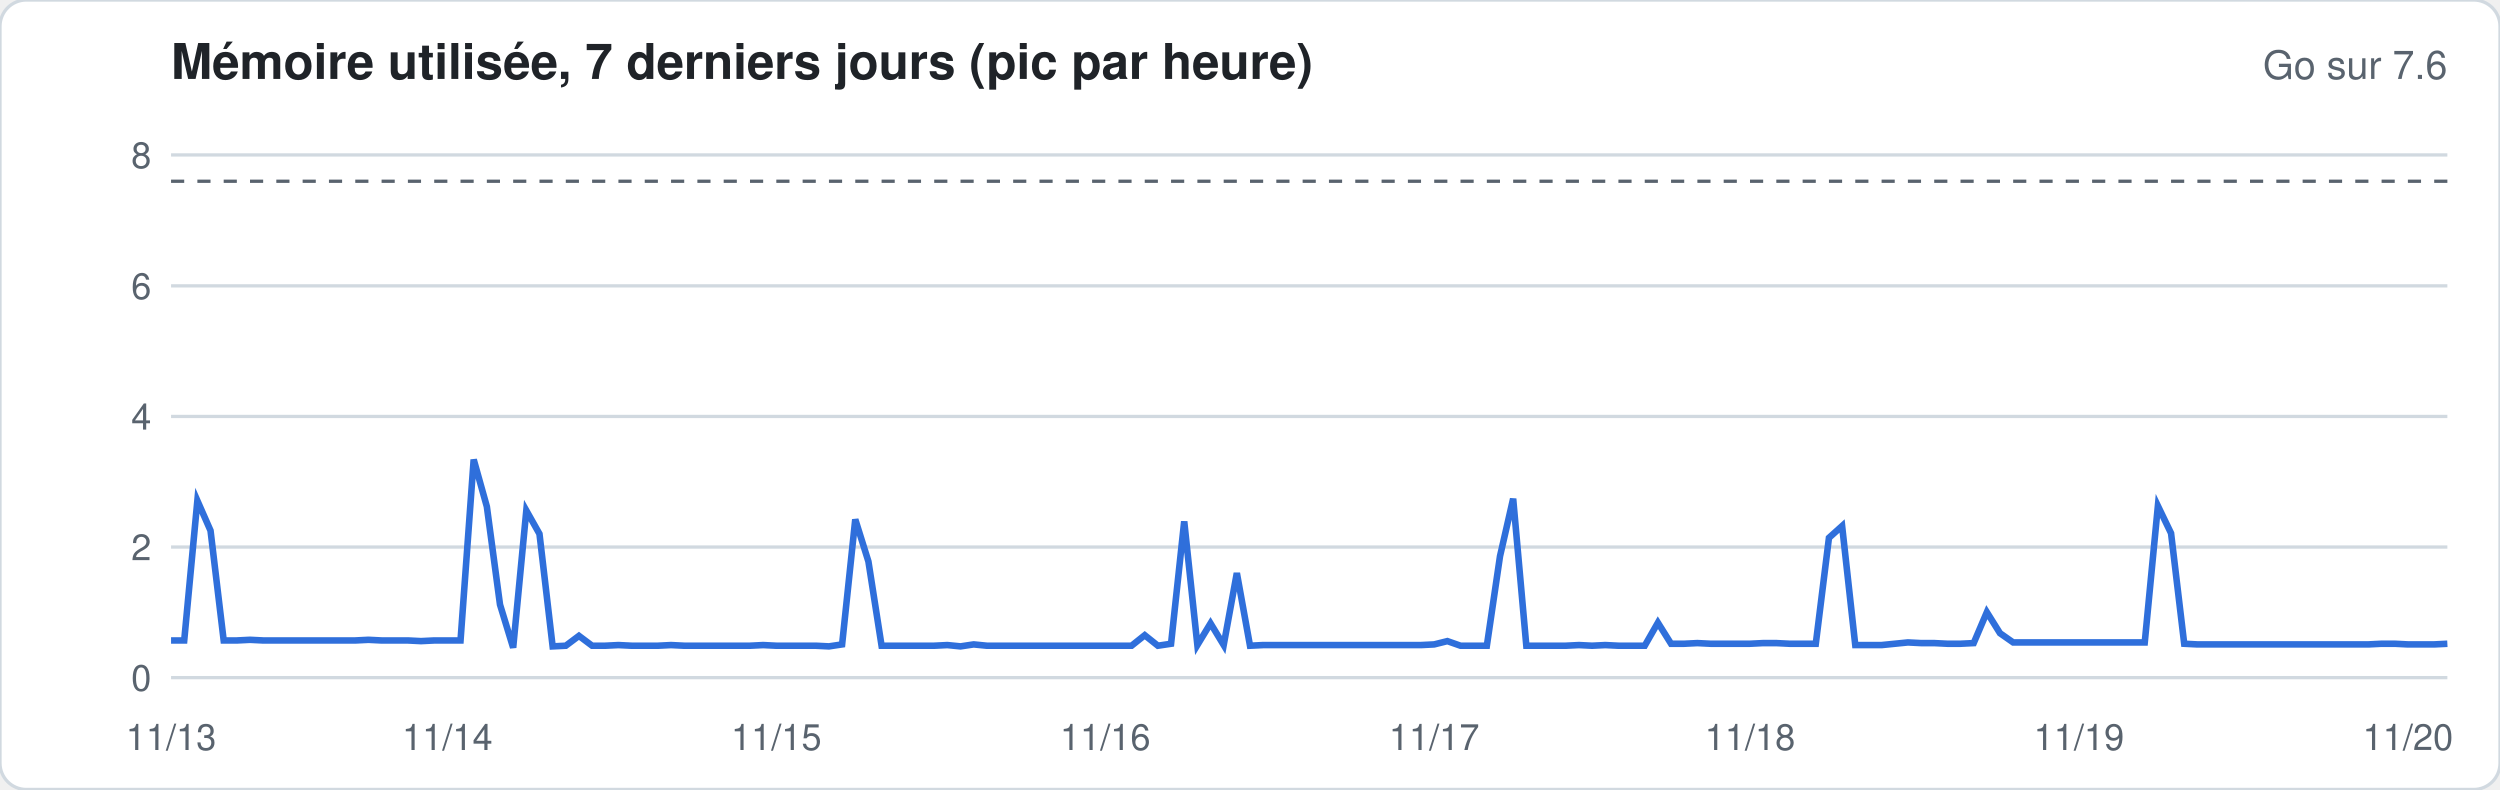
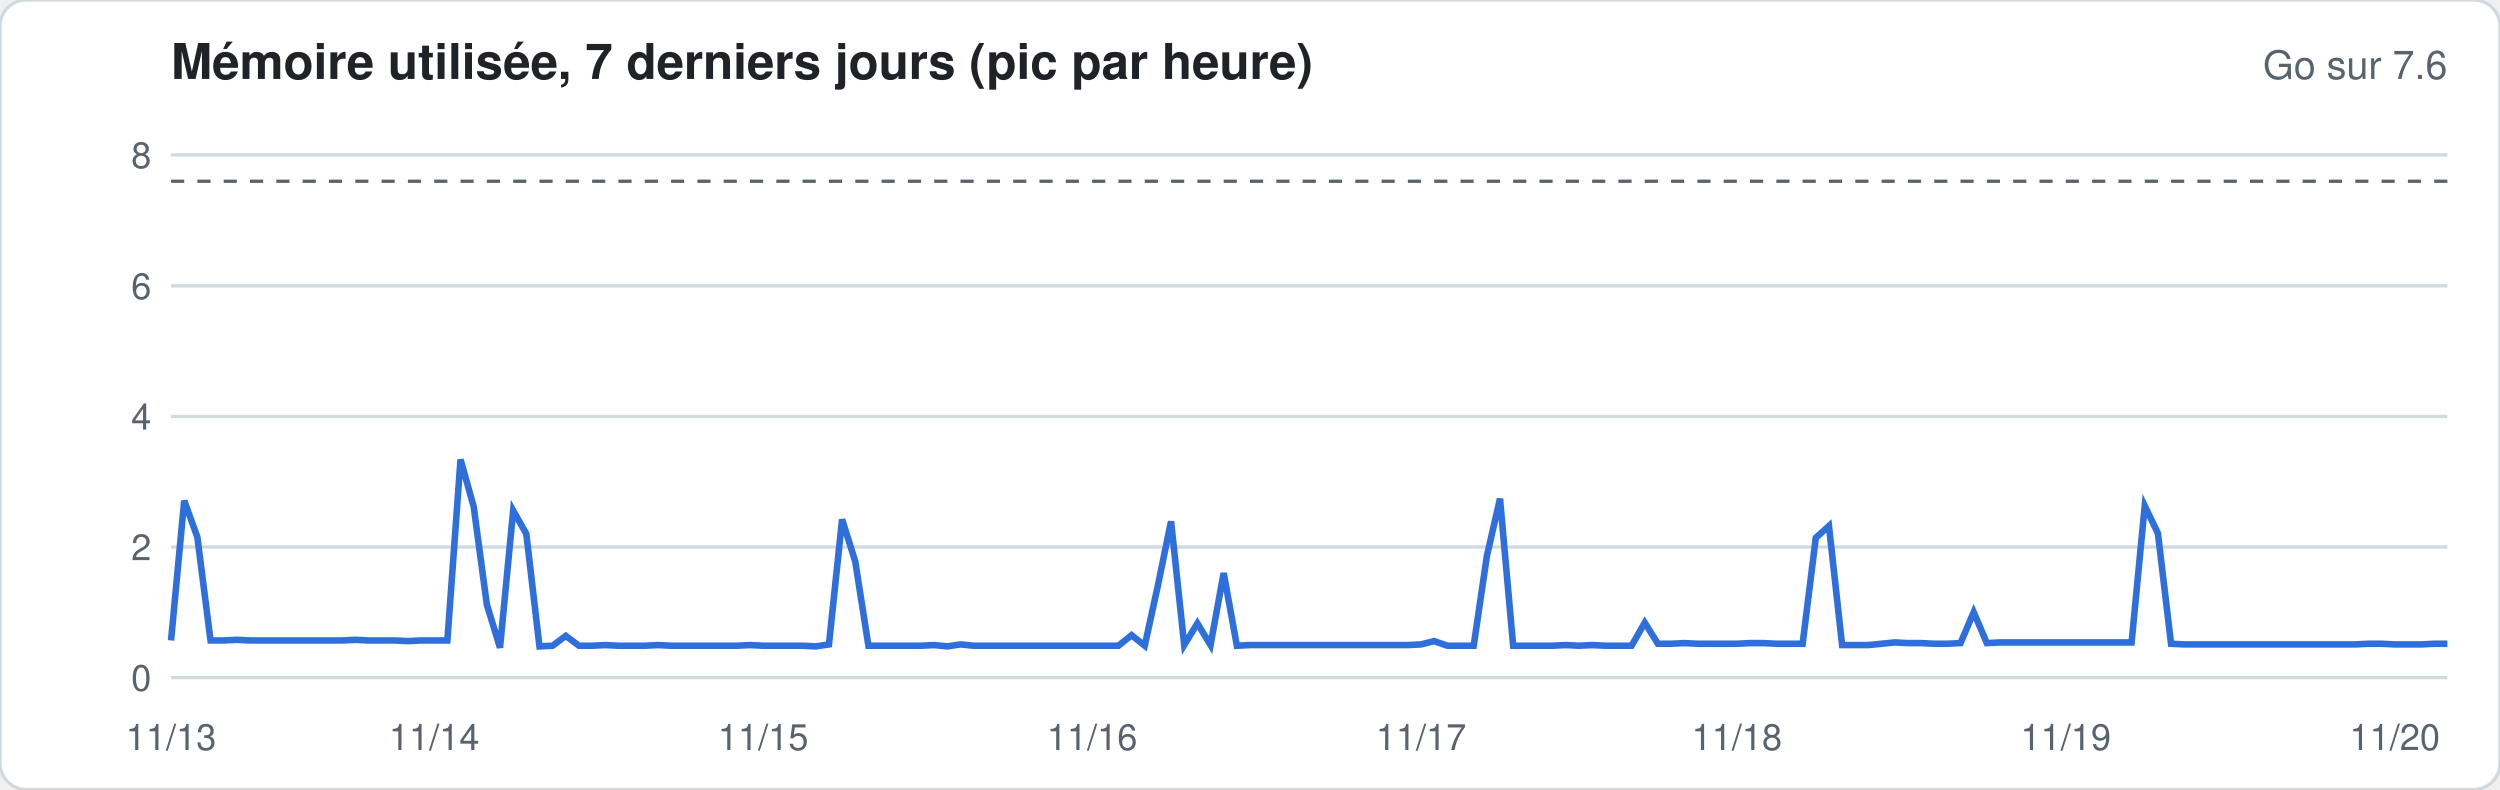
<svg xmlns="http://www.w3.org/2000/svg" width="760" height="240" viewBox="0 0 760 240" font-family="-apple-system,Segoe UI,Helvetica,Arial,sans-serif">
  <rect width="760" height="240" rx="8" fill="#ffffff" stroke="#d1d9e0" />
  <text x="52" y="24" font-size="15" font-weight="600" fill="#1f2328">Mémoire utilisée, 7 derniers jours (pic par heure)</text>
  <text x="744" y="24" font-size="12" fill="#59636e" text-anchor="end">Go sur 7.6</text>
  <line x1="52" x2="744" y1="206.0" y2="206.0" stroke="#d1d9e0" stroke-width="1" />
  <text x="46" y="210.0" font-size="11" fill="#59636e" text-anchor="end">0</text>
  <line x1="52" x2="744" y1="166.3" y2="166.3" stroke="#d1d9e0" stroke-width="1" />
  <text x="46" y="170.3" font-size="11" fill="#59636e" text-anchor="end">2</text>
  <line x1="52" x2="744" y1="126.6" y2="126.6" stroke="#d1d9e0" stroke-width="1" />
  <text x="46" y="130.6" font-size="11" fill="#59636e" text-anchor="end">4</text>
  <line x1="52" x2="744" y1="86.9" y2="86.9" stroke="#d1d9e0" stroke-width="1" />
  <text x="46" y="90.9" font-size="11" fill="#59636e" text-anchor="end">6</text>
  <line x1="52" x2="744" y1="47.1" y2="47.1" stroke="#d1d9e0" stroke-width="1" />
  <text x="46" y="51.1" font-size="11" fill="#59636e" text-anchor="end">8</text>
  <line x1="52" x2="744" y1="55.1" y2="55.1" stroke="#59636e" stroke-dasharray="4 4" />
-   <polyline fill="none" stroke="#2f6fdb" stroke-width="2" points="52.0,194.7 56.0,194.7 60.0,152.2 64.0,161.3 68.0,194.7 72.0,194.7 76.0,194.5 80.0,194.7 84.0,194.7 88.0,194.7 92.0,194.7 96.0,194.7 100.0,194.7 104.0,194.7 108.0,194.7 112.0,194.5 116.0,194.7 120.0,194.7 124.0,194.7 128.0,194.9 132.0,194.7 136.0,194.7 140.0,194.7 144.0,139.7 148.0,154.0 152.0,183.8 156.0,196.9 160.0,155.2 164.0,162.3 168.0,196.5 172.0,196.3 176.0,193.3 180.0,196.3 184.0,196.3 188.0,196.1 192.0,196.3 196.0,196.3 200.0,196.3 204.0,196.1 208.0,196.3 212.0,196.3 216.0,196.3 220.0,196.3 224.0,196.3 228.0,196.3 232.0,196.1 236.0,196.3 240.0,196.3 244.0,196.3 248.0,196.3 252.0,196.5 256.0,195.9 260.0,157.9 264.0,170.7 268.0,196.3 272.0,196.3 276.0,196.3 280.0,196.3 284.0,196.3 288.0,196.1 292.0,196.5 296.0,195.9 300.0,196.3 304.0,196.3 308.0,196.3 312.0,196.3 316.0,196.3 320.0,196.3 324.0,196.3 328.0,196.3 332.0,196.3 336.0,196.3 340.0,196.3 344.0,196.3 348.0,193.1 352.0,196.3 356.0,195.7 360.0,158.5 364.0,196.1 368.0,189.5 372.0,196.1 376.0,174.2 380.0,196.3 384.0,196.1 388.0,196.1 392.0,196.1 396.0,196.1 400.0,196.1 404.0,196.1 408.0,196.1 412.0,196.1 416.0,196.1 420.0,196.1 424.0,196.1 428.0,196.1 432.0,196.1 436.0,195.9 440.0,194.9 444.0,196.3 448.0,196.3 452.0,196.3 456.0,169.1 460.0,151.6 464.0,196.3 468.0,196.3 472.0,196.3 476.0,196.3 480.0,196.1 484.0,196.3 488.0,196.1 492.0,196.3 496.0,196.3 500.0,196.3 504.0,189.3 508.0,195.7 512.0,195.7 516.0,195.5 520.0,195.7 524.0,195.7 528.0,195.7 532.0,195.7 536.0,195.5 540.0,195.5 544.0,195.7 548.0,195.7 552.0,195.7 556.0,163.5 560.0,159.9 564.0,196.1 568.0,196.1 572.0,196.1 576.0,195.7 580.0,195.3 584.0,195.5 588.0,195.5 592.0,195.7 596.0,195.7 600.0,195.5 604.0,186.1 608.0,192.5 612.0,195.3 616.0,195.3 620.0,195.3 624.0,195.3 628.0,195.3 632.0,195.3 636.0,195.3 640.0,195.3 644.0,195.3 648.0,195.3 652.0,195.3 656.0,153.8 660.0,162.1 664.0,195.7 668.0,195.9 672.0,195.9 676.0,195.9 680.0,195.9 684.0,195.9 688.0,195.9 692.0,195.9 696.0,195.9 700.0,195.9 704.0,195.9 708.0,195.9 712.0,195.9 716.0,195.9 720.0,195.9 724.0,195.7 728.0,195.7 732.0,195.9 736.0,195.9 740.0,195.9 744.0,195.7" />
+   <polyline fill="none" stroke="#2f6fdb" stroke-width="2" points="52.0,194.7 56.0,152.2 60.0,163.3 64.0,194.7 68.0,194.7 72.0,194.5 76.0,194.7 80.0,194.7 84.0,194.7 88.0,194.7 92.0,194.7 96.0,194.7 100.0,194.7 104.0,194.7 108.0,194.5 112.0,194.7 116.0,194.7 120.0,194.7 124.0,194.9 128.0,194.7 132.0,194.7 136.0,194.7 140.0,139.7 144.0,154.0 148.0,183.8 152.0,196.9 156.0,155.2 160.0,162.3 164.0,196.5 168.0,196.3 172.0,193.3 176.0,196.3 180.0,196.3 184.0,196.1 188.0,196.3 192.0,196.3 196.0,196.3 200.0,196.1 204.0,196.3 208.0,196.3 212.0,196.3 216.0,196.3 220.0,196.3 224.0,196.3 228.0,196.1 232.0,196.3 236.0,196.3 240.0,196.3 244.0,196.3 248.0,196.5 252.0,195.9 256.0,157.9 260.0,170.7 264.0,196.3 268.0,196.3 272.0,196.3 276.0,196.3 280.0,196.3 284.0,196.1 288.0,196.5 292.0,195.9 296.0,196.3 300.0,196.3 304.0,196.3 308.0,196.3 312.0,196.3 316.0,196.3 320.0,196.3 324.0,196.3 328.0,196.3 332.0,196.3 336.0,196.3 340.0,196.3 344.0,193.1 348.0,196.3 352.0,178.0 356.0,158.5 360.0,196.1 364.0,189.5 368.0,196.1 372.0,174.2 376.0,196.3 380.0,196.1 384.0,196.1 388.0,196.1 392.0,196.1 396.0,196.1 400.0,196.1 404.0,196.1 408.0,196.1 412.0,196.1 416.0,196.1 420.0,196.1 424.0,196.1 428.0,196.1 432.0,195.9 436.0,194.9 440.0,196.3 444.0,196.3 448.0,196.3 452.0,169.1 456.0,151.6 460.0,196.3 464.0,196.3 468.0,196.3 472.0,196.3 476.0,196.1 480.0,196.3 484.0,196.1 488.0,196.3 492.0,196.3 496.0,196.3 500.0,189.3 504.0,195.7 508.0,195.7 512.0,195.5 516.0,195.7 520.0,195.7 524.0,195.7 528.0,195.7 532.0,195.5 536.0,195.5 540.0,195.7 544.0,195.7 548.0,195.7 552.0,163.5 556.0,159.9 560.0,196.1 564.0,196.1 568.0,196.1 572.0,195.7 576.0,195.3 580.0,195.5 584.0,195.5 588.0,195.7 592.0,195.7 596.0,195.5 600.0,186.1 604.0,195.5 608.0,195.3 612.0,195.3 616.0,195.3 620.0,195.3 624.0,195.3 628.0,195.3 632.0,195.3 636.0,195.3 640.0,195.3 644.0,195.3 648.0,195.3 652.0,153.8 656.0,162.1 660.0,195.7 664.0,195.9 668.0,195.9 672.0,195.9 676.0,195.9 680.0,195.9 684.0,195.9 688.0,195.9 692.0,195.9 696.0,195.9 700.0,195.9 704.0,195.9 708.0,195.9 712.0,195.9 716.0,195.9 720.0,195.7 724.0,195.7 728.0,195.9 732.0,195.9 736.0,195.9 740.0,195.7 744.0,195.7" />
  <text x="52.0" y="228" font-size="11" fill="#59636e" text-anchor="middle">11/13</text>
-   <text x="136.0" y="228" font-size="11" fill="#59636e" text-anchor="middle">11/14</text>
-   <text x="236.0" y="228" font-size="11" fill="#59636e" text-anchor="middle">11/15</text>
-   <text x="336.0" y="228" font-size="11" fill="#59636e" text-anchor="middle">11/16</text>
-   <text x="436.0" y="228" font-size="11" fill="#59636e" text-anchor="middle">11/17</text>
-   <text x="532.0" y="228" font-size="11" fill="#59636e" text-anchor="middle">11/18</text>
-   <text x="632.0" y="228" font-size="11" fill="#59636e" text-anchor="middle">11/19</text>
-   <text x="732.0" y="228" font-size="11" fill="#59636e" text-anchor="middle">11/20</text>
+   <text x="132.0" y="228" font-size="11" fill="#59636e" text-anchor="middle">11/14</text>
+   <text x="232.0" y="228" font-size="11" fill="#59636e" text-anchor="middle">11/15</text>
+   <text x="332.0" y="228" font-size="11" fill="#59636e" text-anchor="middle">11/16</text>
+   <text x="432.0" y="228" font-size="11" fill="#59636e" text-anchor="middle">11/17</text>
+   <text x="528.0" y="228" font-size="11" fill="#59636e" text-anchor="middle">11/18</text>
+   <text x="628.0" y="228" font-size="11" fill="#59636e" text-anchor="middle">11/19</text>
+   <text x="728.0" y="228" font-size="11" fill="#59636e" text-anchor="middle">11/20</text>
</svg>
